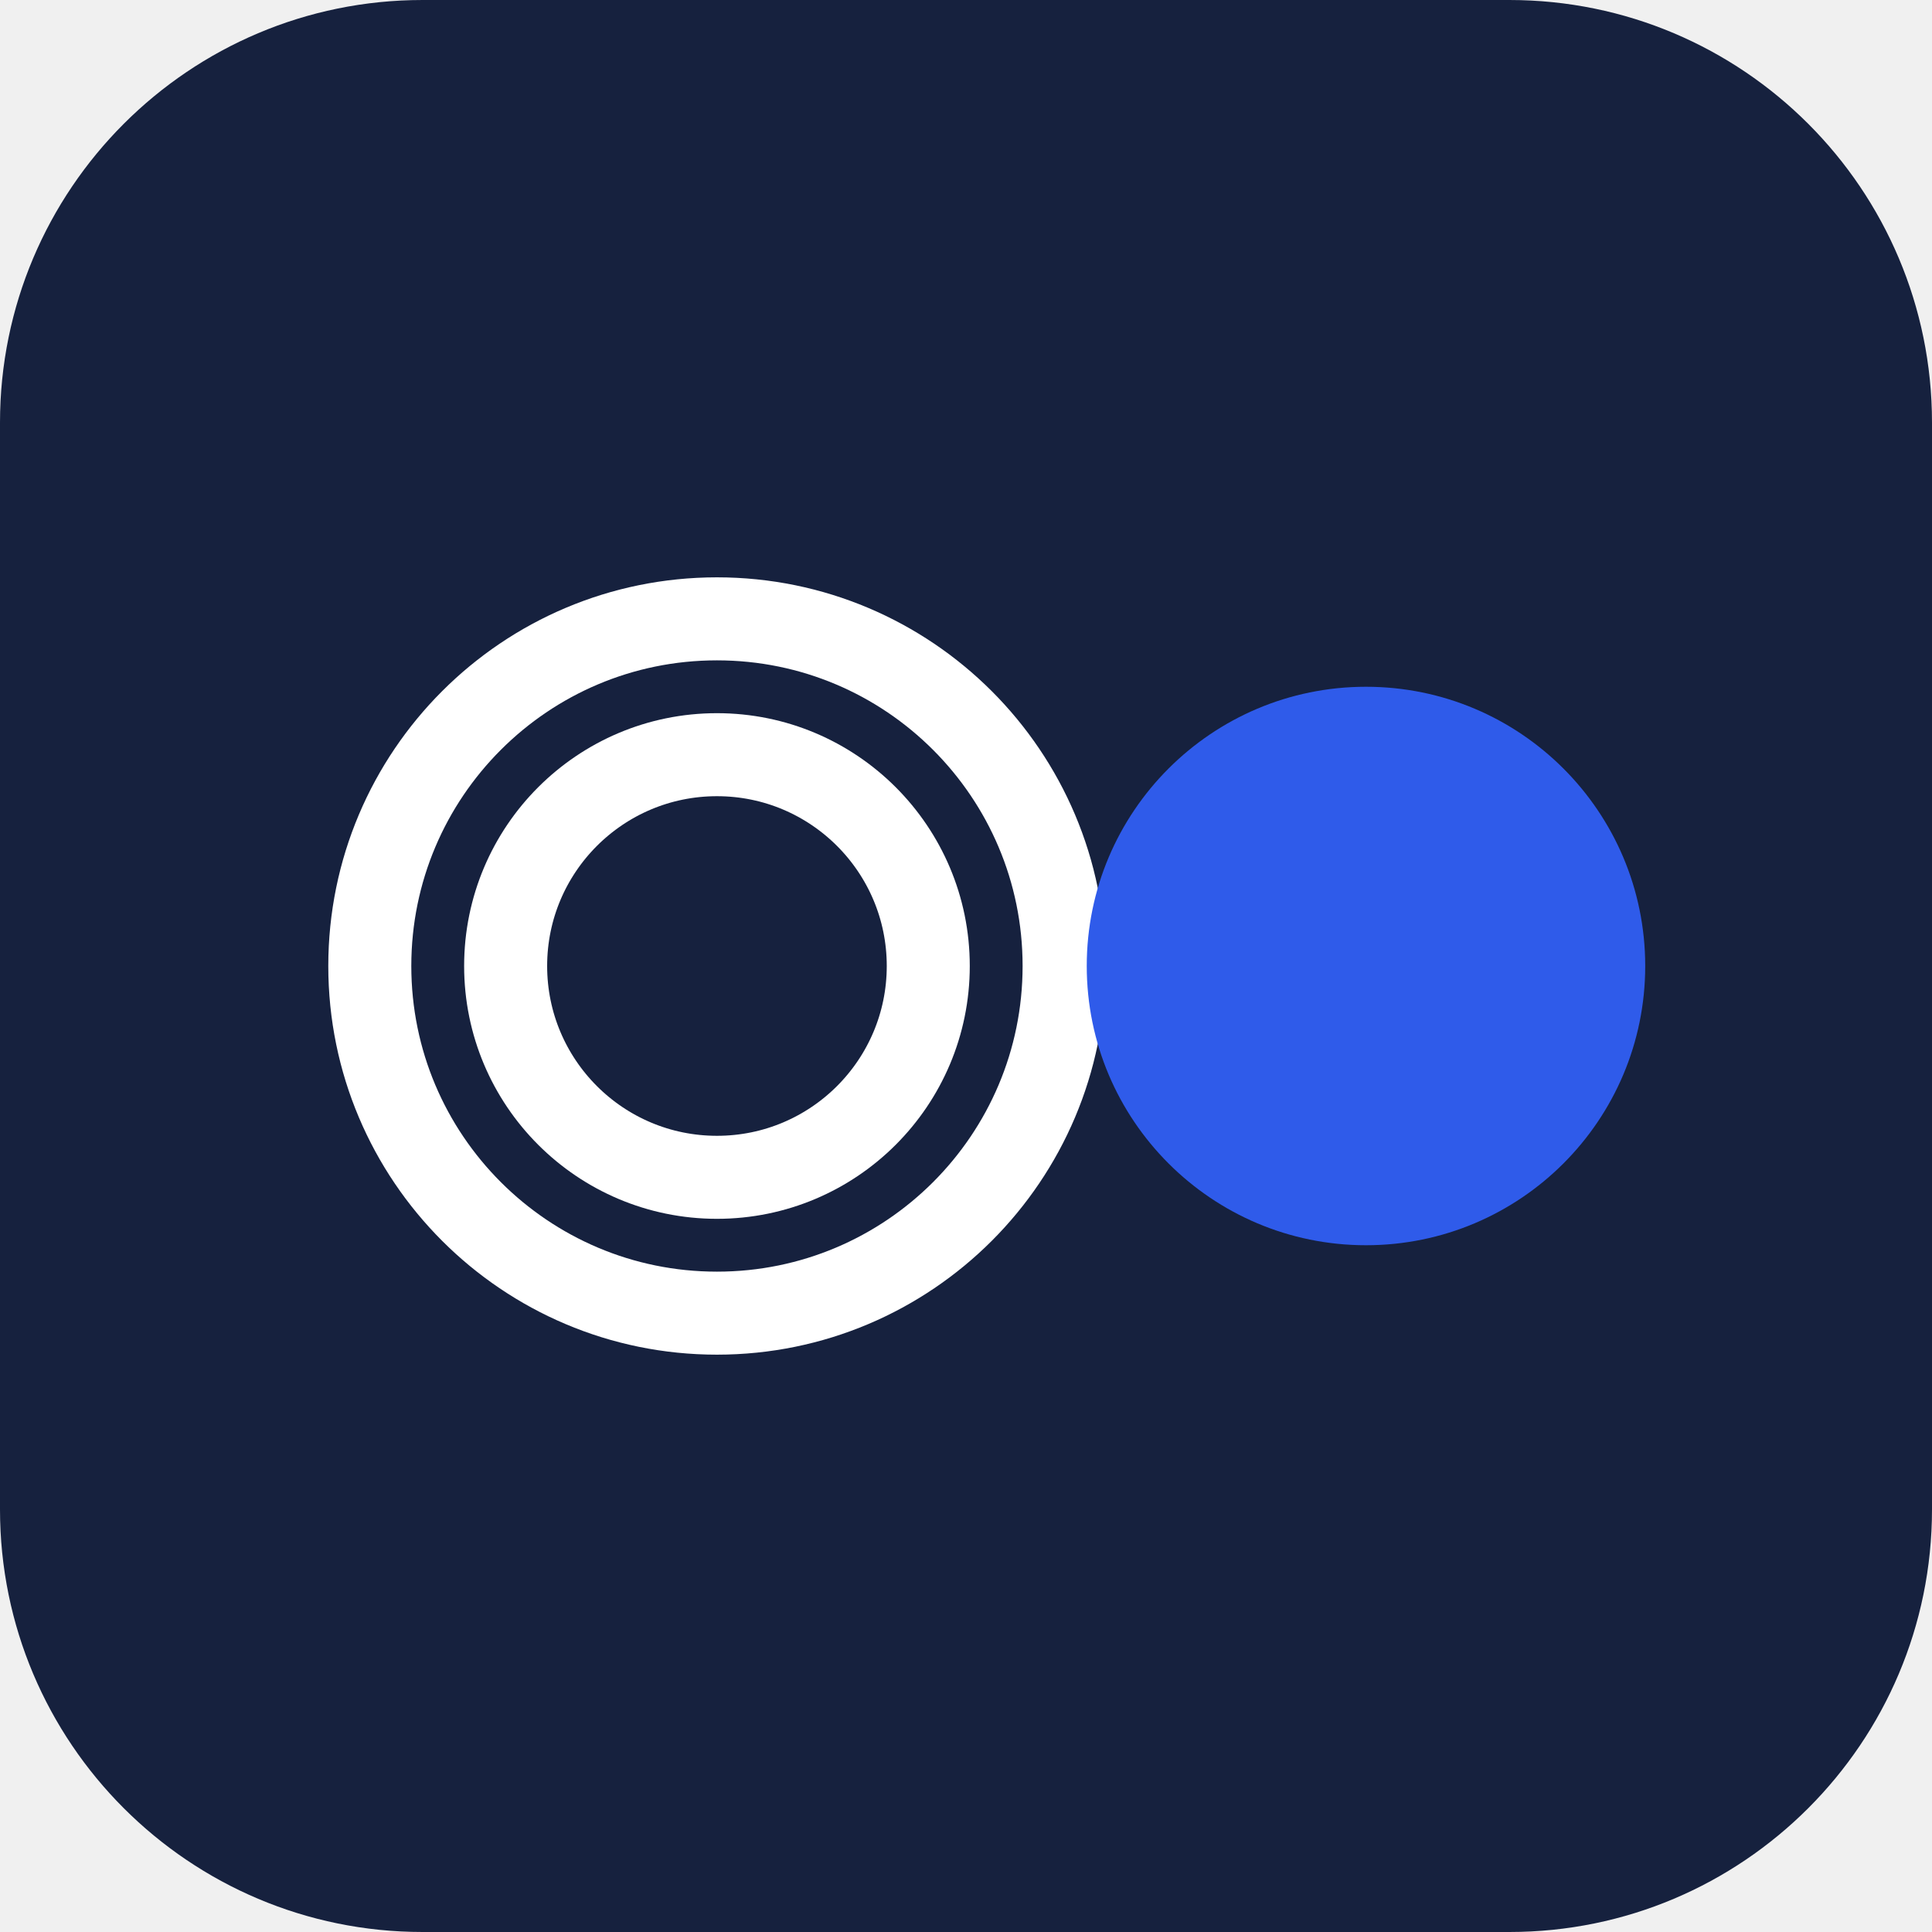
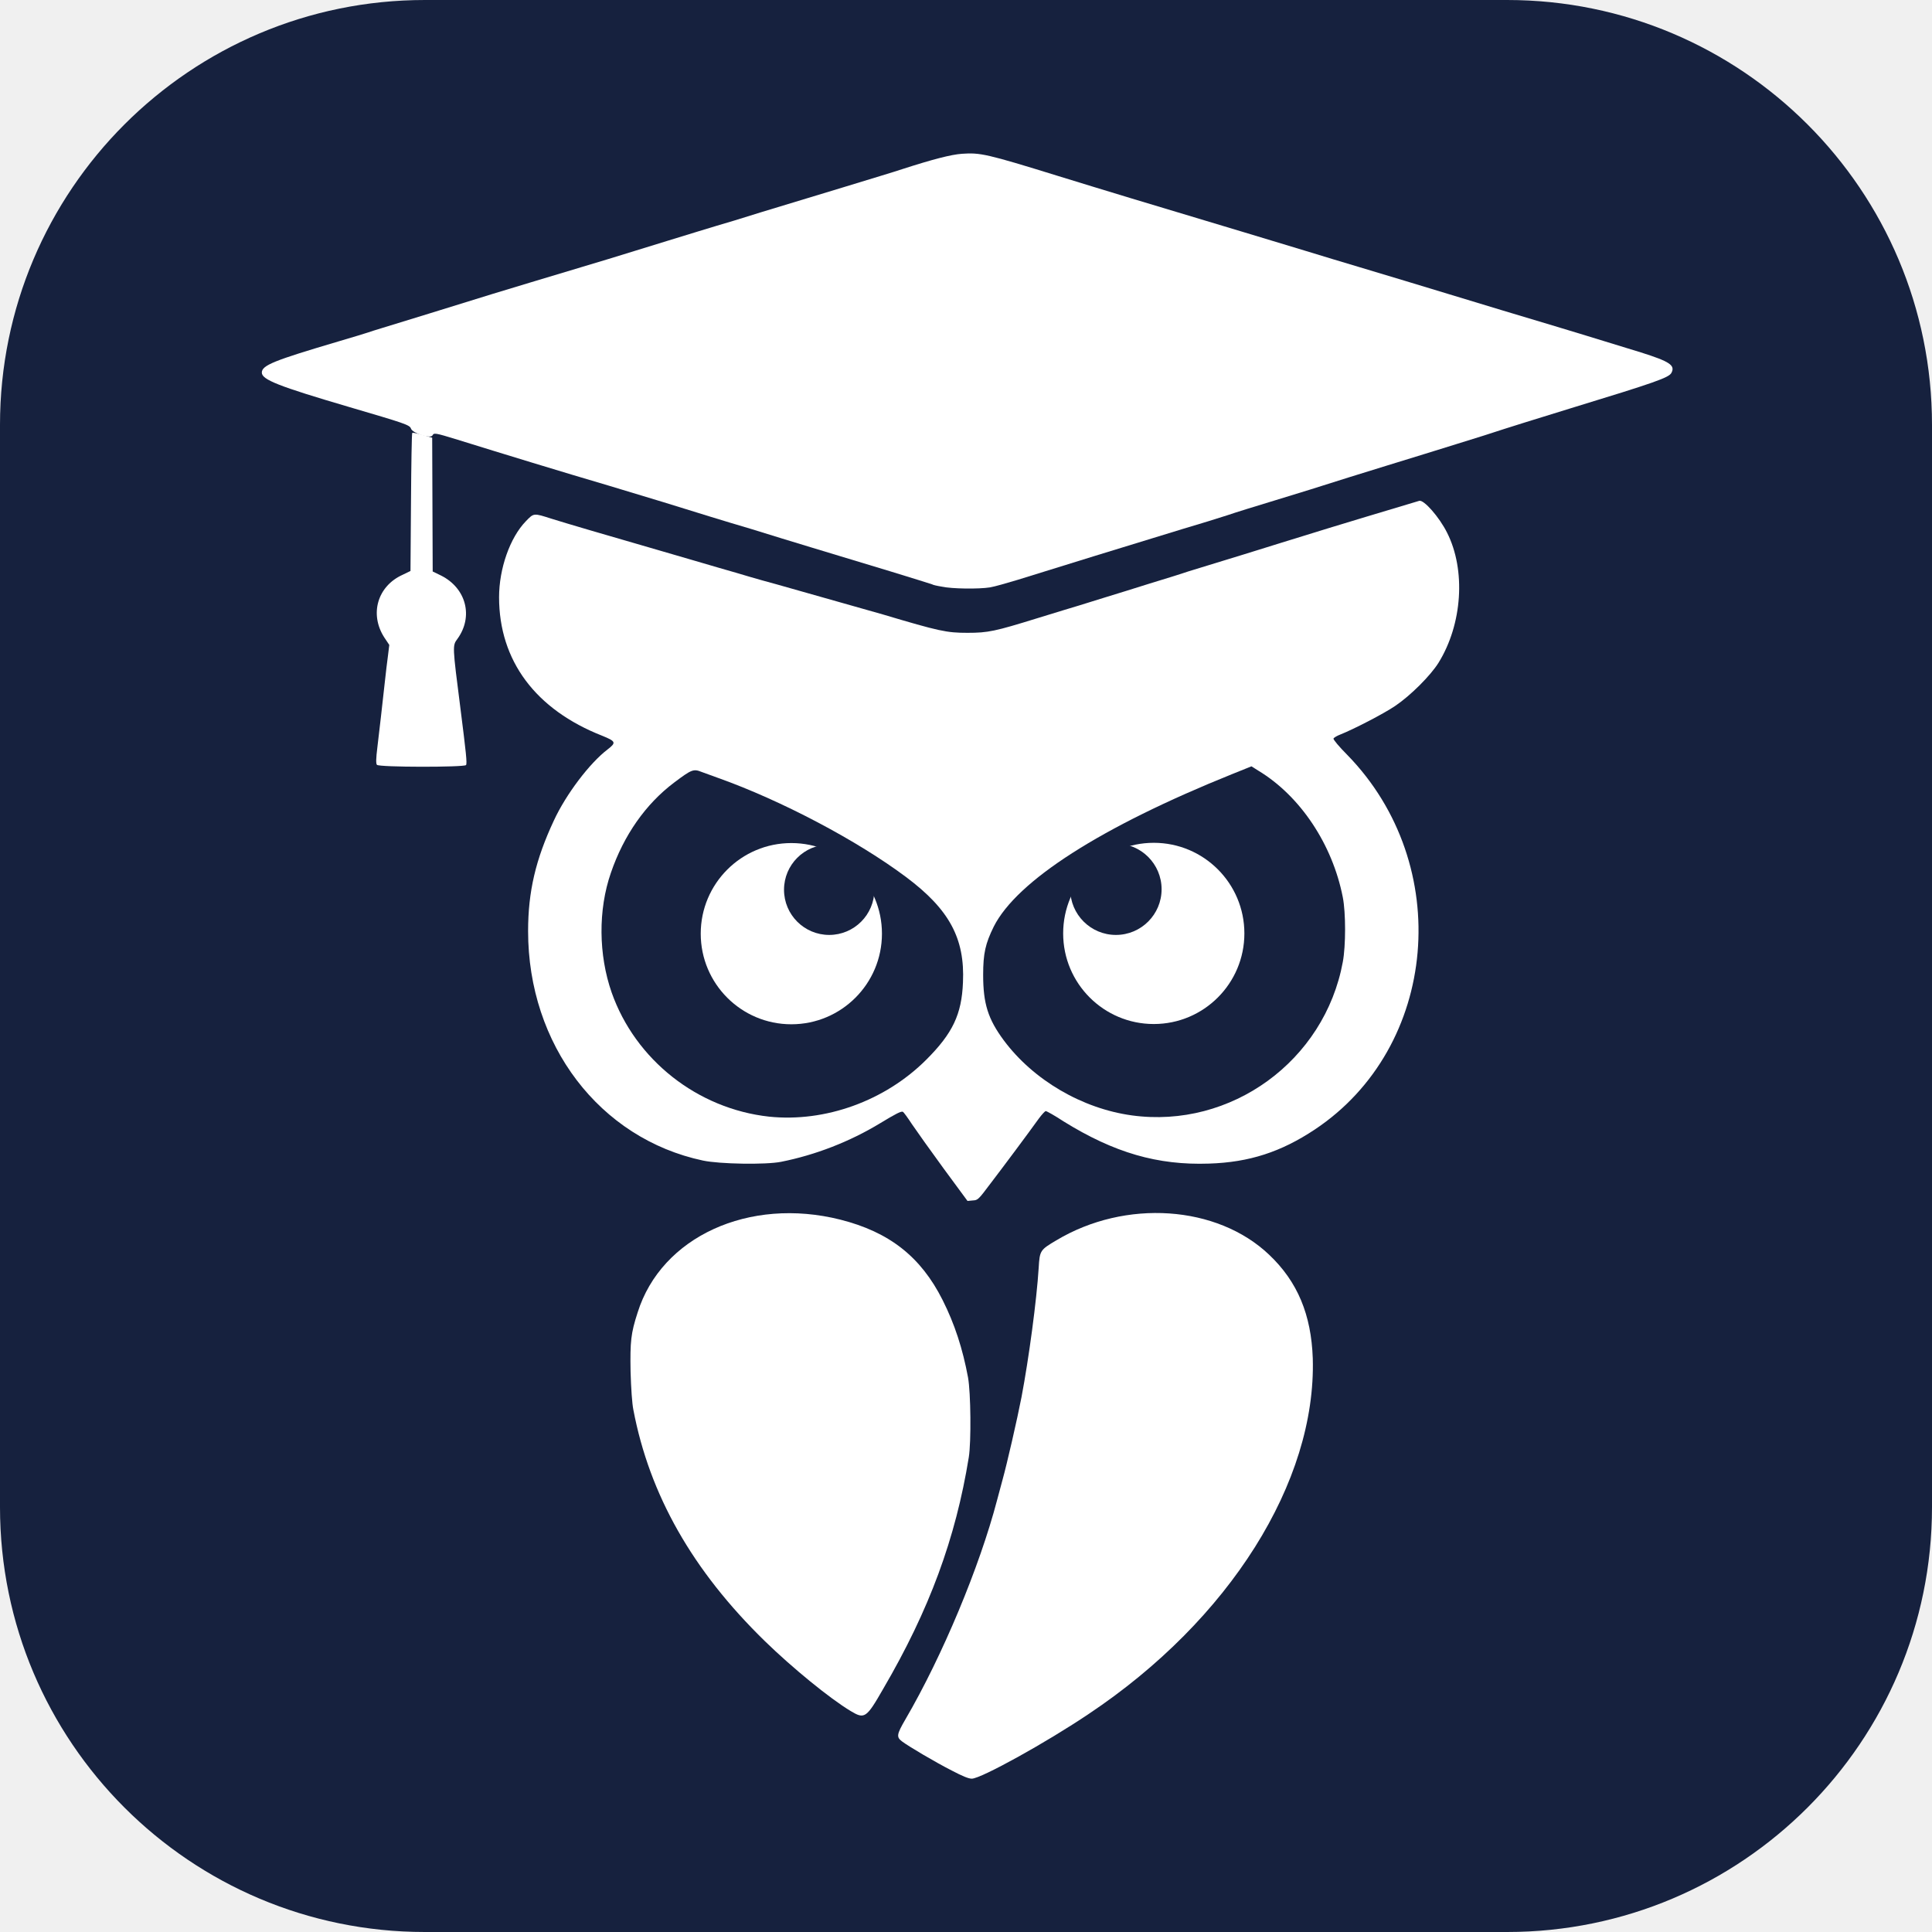
- <svg xmlns="http://www.w3.org/2000/svg" viewBox="0 0 512 512">
-   <rect width="512" height="512" rx="112" fill="#16213E" />
-   <circle cx="190" cy="256" r="92" fill="none" stroke="#FFFFFF" stroke-width="22" />
-   <circle cx="190" cy="256" r="56" fill="none" stroke="#FFFFFF" stroke-width="22" />
-   <circle cx="362" cy="256" r="74" fill="#2F5BEA" />
+ <svg xmlns="http://www.w3.org/2000/svg" viewBox="0 0 512 512" width="512" height="512">
+   <rect width="512" height="512" rx="112.6" fill="#16213e" />
+   <g transform="translate(-164.38 -155.69) scale(0.66886)">
+     <g fill="#fff">
+       <path d="M582.8 910.7C574.5 905.7 559.8 893.7 548.8 883.0C520.1 855.0 503.1 825.0 496.7 791.3C496.2 788.8 495.8 783.0 495.6 776.2C495.4 764.3 495.7 761.1 498.4 752.8C507.8 722.8 542.5 706.9 578.7 716.0C598.1 720.9 610.6 730.7 619.2 747.8C624.0 757.3 627.2 767.2 629.3 778.5C630.4 784.5 630.6 804.1 629.6 810.2C624.4 842.3 614.0 870.6 595.7 901.9C589.0 913.6 588.3 914.0 582.8 910.7Z" />
+       <path d="M622.9 934.3C616.4 931.0 605.9 924.8 603.1 922.7C600.9 921.0 601.0 920.0 604.5 914.0C619.2 888.8 633.9 853.5 640.8 827.2C641.5 824.5 642.5 820.8 643.0 819.0C644.7 812.9 648.8 795.1 650.5 786.3C653.4 771.0 656.5 748.0 657.3 735.1C657.7 728.2 657.9 728.0 664.3 724.2C691.7 707.8 728.0 710.3 748.6 729.9C759.9 740.6 765.3 753.7 765.9 771.0C767.3 819.9 732.9 874.6 677.2 911.8C660.3 923.2 634.4 937.5 630.8 937.5C629.5 937.5 627.1 936.5 622.9 934.3Z" />
+       <path d="M619.6 695.7C614.4 688.6 608.8 680.7 607.1 678.2C605.4 675.6 603.8 673.4 603.5 673.3C602.9 672.9 600.6 674.1 594.5 677.8C582.5 685.1 568.8 690.4 555.2 693.1C549.1 694.3 530.9 694.0 524.3 692.6C483.3 683.9 455.0 646.7 455.0 601.7C455.0 586.0 458.0 573.3 465.2 557.9C470.0 547.5 479.4 535.1 486.5 529.7C490.0 527.0 489.8 526.5 484.4 524.3C457.9 513.9 443.5 494.5 443.5 469.4C443.5 458.1 447.8 445.8 454.1 439.3C457.3 436.0 457.1 436.0 464.3 438.3C466.5 439.0 473.5 441.1 480.0 443.0C486.5 444.9 498.8 448.5 507.5 451.0C516.2 453.5 526.6 456.6 530.8 457.8C534.9 459.0 540.3 460.5 542.8 461.3C545.2 462.0 550.1 463.4 553.5 464.3C563.4 467.1 589.2 474.4 595.5 476.2C618.0 482.9 620.8 483.5 629.1 483.5C637.3 483.5 640.0 482.9 656.8 477.7C664.5 475.3 671.9 473.1 673.2 472.7C674.6 472.3 679.2 470.8 683.5 469.5C687.8 468.2 695.8 465.7 701.2 464.0C706.8 462.3 713.6 460.2 716.5 459.2C719.4 458.3 729.5 455.2 739.0 452.3C748.5 449.3 759.4 446.0 763.2 444.8C769.1 442.9 805.3 432.0 808.1 431.2C809.9 430.7 816.0 437.6 819.1 443.8C826.6 458.6 825.2 480.1 815.7 495.4C812.5 500.5 804.6 508.4 798.5 512.5C794.1 515.5 782.1 521.7 776.8 523.8C775.5 524.3 774.3 525.0 774.1 525.4C774.0 525.8 776.3 528.6 779.6 531.9C822.0 575.4 815.7 647.7 766.7 680.3C753.3 689.2 740.7 693.3 724.8 693.8C704.4 694.5 687.2 689.5 667.2 677.1C663.7 674.8 660.5 673.0 660.1 673.0C659.8 673.0 658.6 674.3 657.4 675.9C653.1 681.9 643.1 695.3 638.2 701.7C633.4 708.1 633.2 708.3 631.2 708.4L629.1 708.6L619.6 695.7Z" />
+       <path d="M618.9 465.2C617.0 464.9 615.3 464.5 615.1 464.3C614.9 464.2 607.5 461.9 598.7 459.2C569.0 450.2 560.3 447.6 555.5 446.1C552.9 445.3 547.4 443.6 543.2 442.3C533.6 439.5 521.4 435.7 508.5 431.7C502.9 430.0 493.2 427.1 487.0 425.2C469.3 420.0 443.8 412.2 427.1 407.0C418.0 404.2 417.7 404.2 417.1 405.3C416.3 406.7 409.2 404.4 408.6 402.6C408.1 401.1 406.1 400.5 384.0 394.0C356.1 385.8 349.5 383.2 349.5 380.4C349.5 377.5 354.3 375.6 380.0 368.0C384.8 366.6 391.1 364.7 394.0 363.7C396.9 362.8 406.7 359.8 415.8 357.0C424.8 354.2 436.2 350.7 441.0 349.2C448.8 346.8 458.9 343.8 486.8 335.4C491.4 334.0 502.1 330.7 510.5 328.1C518.9 325.5 527.5 322.9 529.8 322.2C532.0 321.6 539.9 319.2 547.5 316.8C555.1 314.5 569.6 310.1 579.8 307.0C589.9 303.9 600.6 300.7 603.5 299.7C615.3 295.9 622.6 294.0 626.9 293.7C634.1 293.2 636.6 293.7 665.0 302.5C672.0 304.7 685.0 308.6 693.8 311.3C733.1 323.1 751.6 328.7 762.5 332.0C769.0 334.0 778.6 336.9 784.0 338.5C794.0 341.5 804.7 344.7 841.2 355.8C852.8 359.3 863.3 362.4 864.5 362.8C866.6 363.4 870.8 364.7 895.9 372.4C907.3 376.0 909.6 377.5 908.0 380.5C907.0 382.4 901.6 384.3 868.2 394.5C853.3 399.1 844.5 401.8 833.8 405.3C828.2 407.0 817.6 410.4 810.0 412.7C802.4 415.0 789.0 419.2 780.2 421.9C771.5 424.7 758.3 428.8 751.0 431.0C743.7 433.2 735.0 435.9 731.8 437.0C728.5 438.1 720.6 440.5 714.2 442.4C699.1 447.0 658.8 459.4 649.0 462.5C644.7 463.8 639.8 465.2 638.0 465.5C633.6 466.2 623.0 466.1 618.9 465.2Z" />
+       <path d="M395.1 535.8C394.7 535.3 394.7 533.5 395.3 528.7C396.2 521.3 397.1 513.2 398.2 503.3C398.6 499.5 399.2 494.6 399.5 492.4L400.0 488.3L398.0 485.3C392.1 476.1 395.3 465.0 405.3 460.5L408.4 459.0L408.6 431.8C408.7 416.8 408.9 404.4 409.1 404.3C409.2 404.1 411.1 404.5 413.2 405.1L417.0 406.2L417.1 432.7L417.2 459.2L420.5 460.8C430.5 465.8 433.4 477.1 427.0 485.9C425.0 488.6 425.0 488.5 428.2 513.5C430.4 530.9 430.9 535.3 430.4 535.9C429.6 536.8 395.9 536.8 395.1 535.8Z" />
+     </g>
+     <g fill="#16213e">
+       <path d="M550.5 675.2C522.1 672.1 497.5 652.7 488.1 626.0C482.9 611.1 482.7 593.3 487.8 578.6C492.9 563.7 501.6 551.3 512.9 542.8C519.7 537.7 520.5 537.3 523.7 538.6C525.1 539.1 528.1 540.2 530.3 541.0C555.3 549.9 585.6 565.9 604.8 580.3C621.9 593.1 628.1 604.6 627.3 622.0C626.8 634.7 623.2 642.2 612.8 652.6C596.4 669.0 572.7 677.5 550.5 675.2Z" />
+       <path d="M694.2 674.7C674.5 672.0 655.2 660.7 643.5 645.0C637.2 636.5 635.3 630.4 635.3 619.0C635.3 610.5 636.2 606.6 639.5 599.9C648.7 581.7 682.0 560.4 733.9 539.5L741.6 536.4L744.3 538.1C760.9 548.1 773.7 567.3 777.8 588.3C779.0 594.4 779.0 607.5 777.8 613.9C770.6 653.1 733.5 680.1 694.2 674.7Z" />
+     </g>
+     <g fill="#fff">
+       <circle cx="559.3" cy="602.7" r="35.9" />
+       <circle cx="702.9" cy="602.6" r="35.9" />
+     </g>
+     <g fill="#16213e">
+       <circle cx="574.3" cy="585.3" r="17.9" />
+       <circle cx="687.9" cy="585.1" r="18.1" />
+     </g>
+   </g>
</svg>
